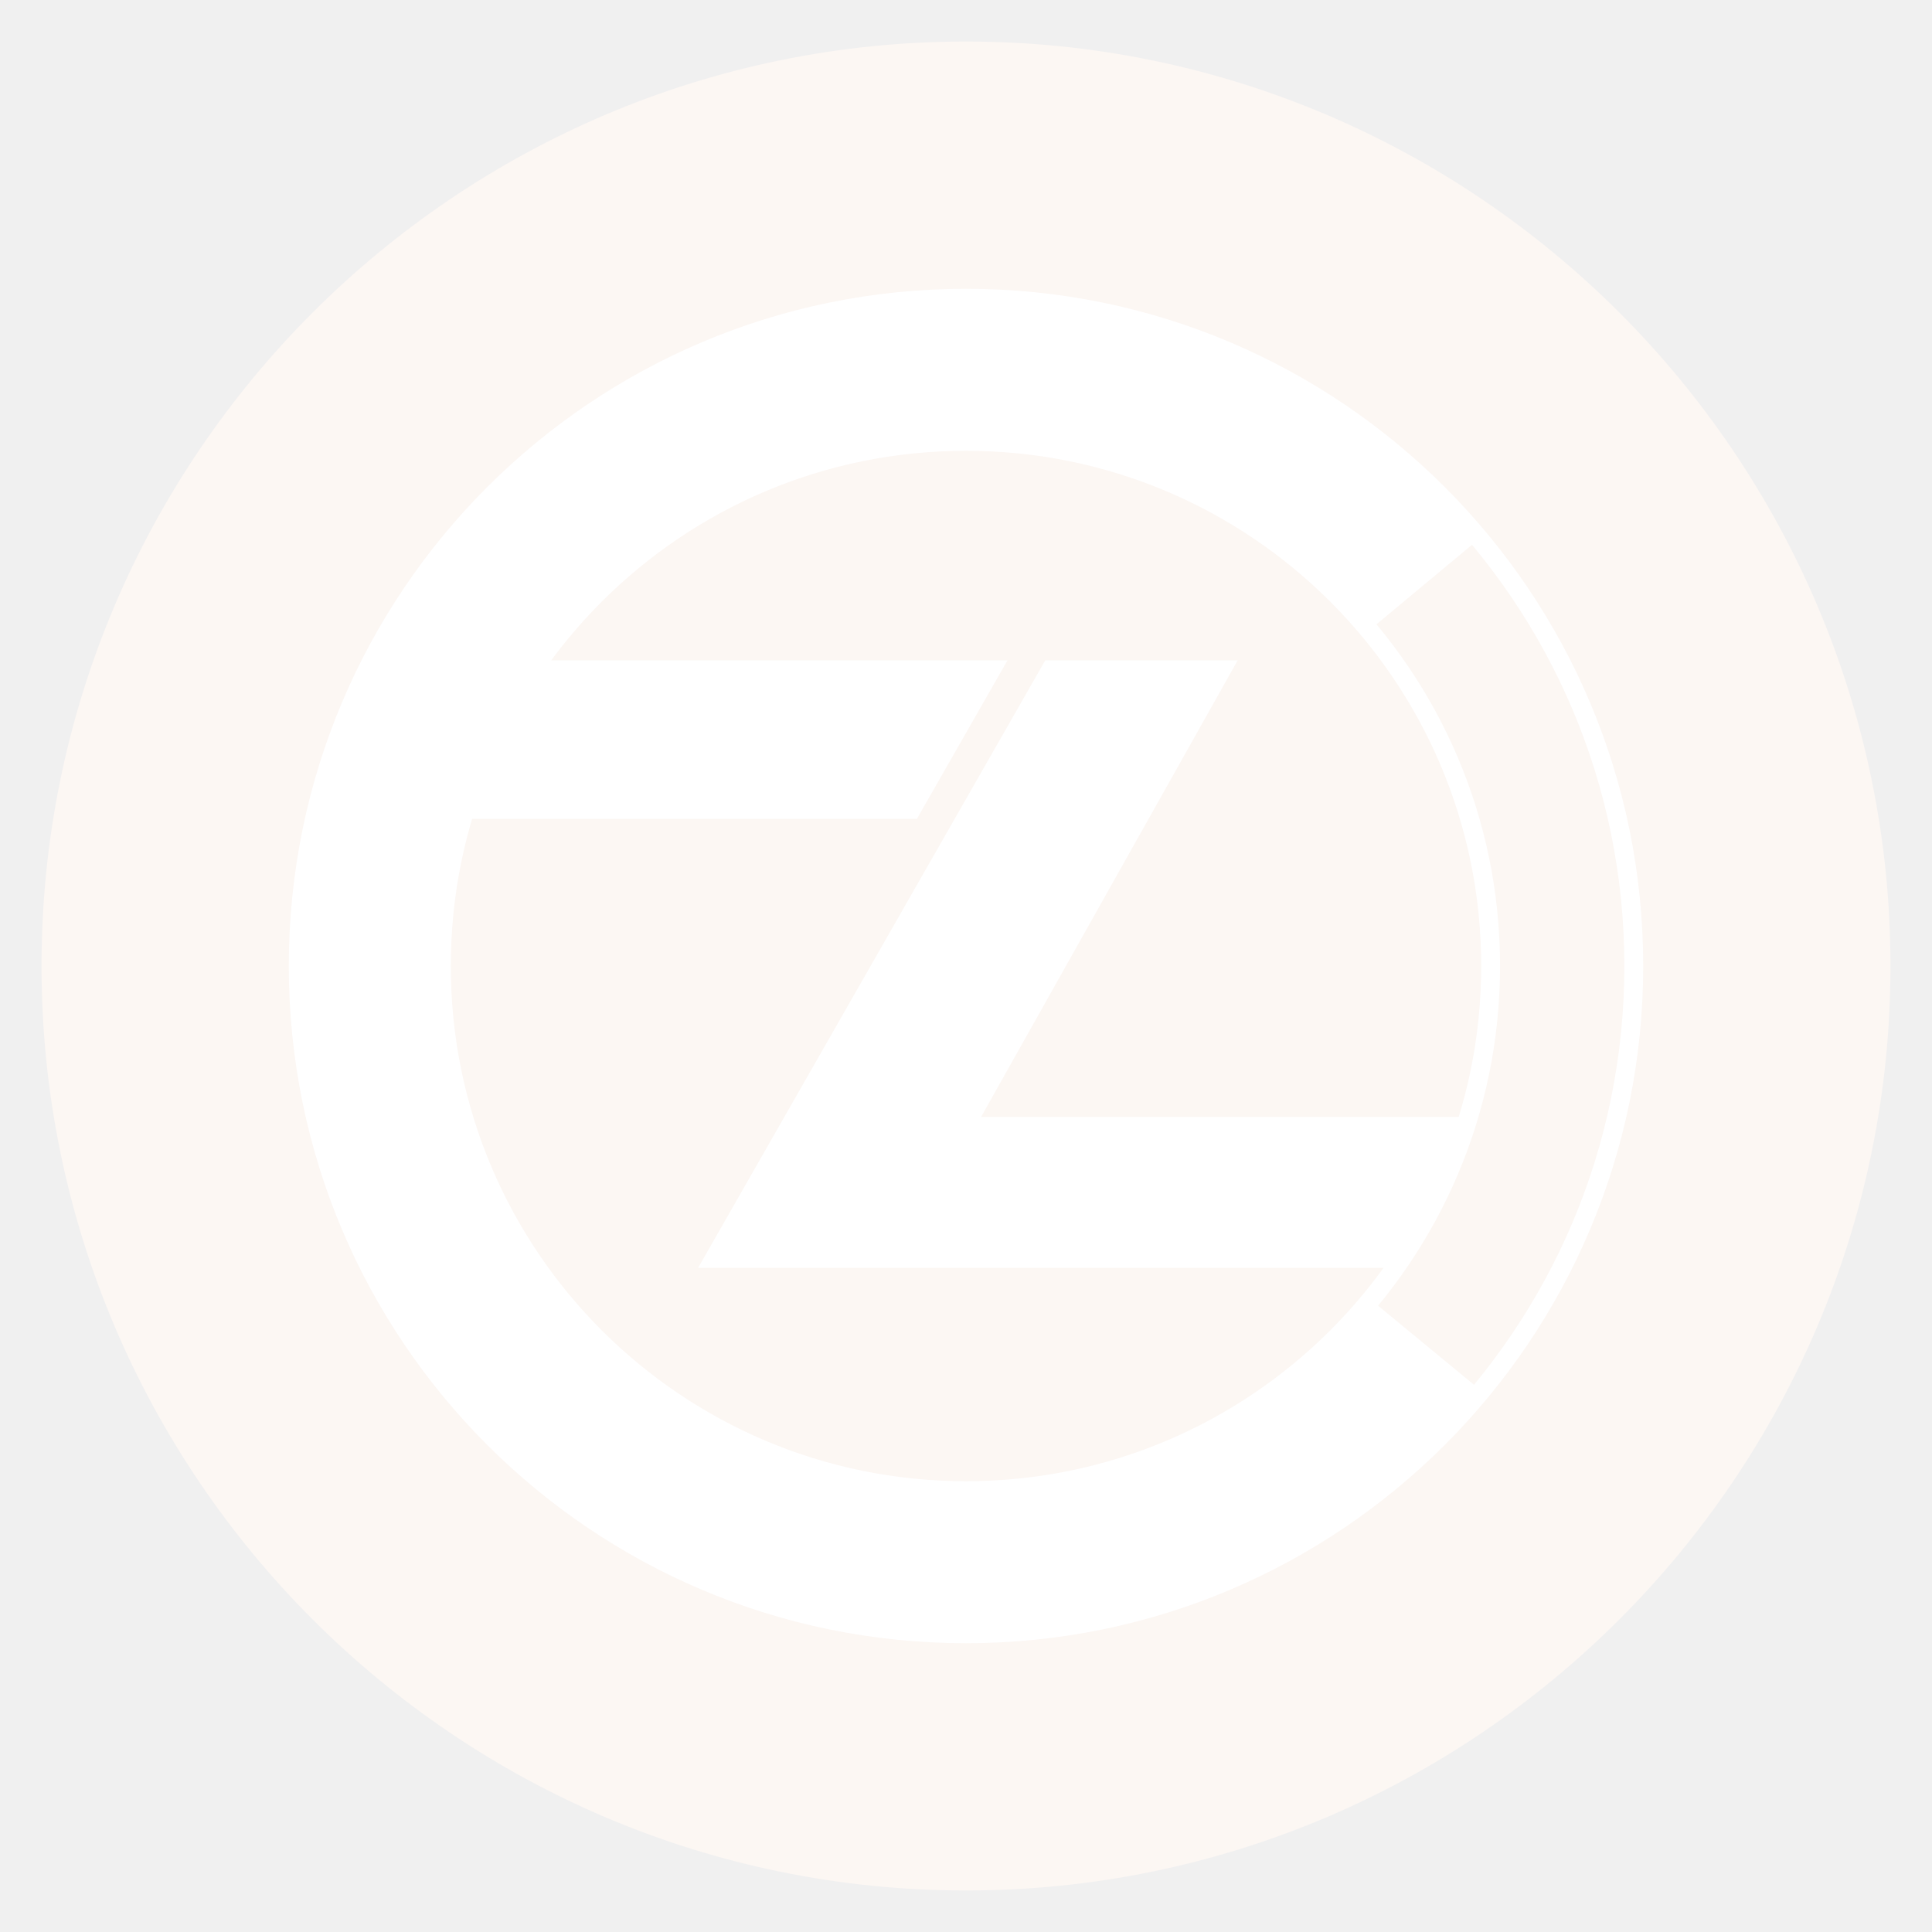
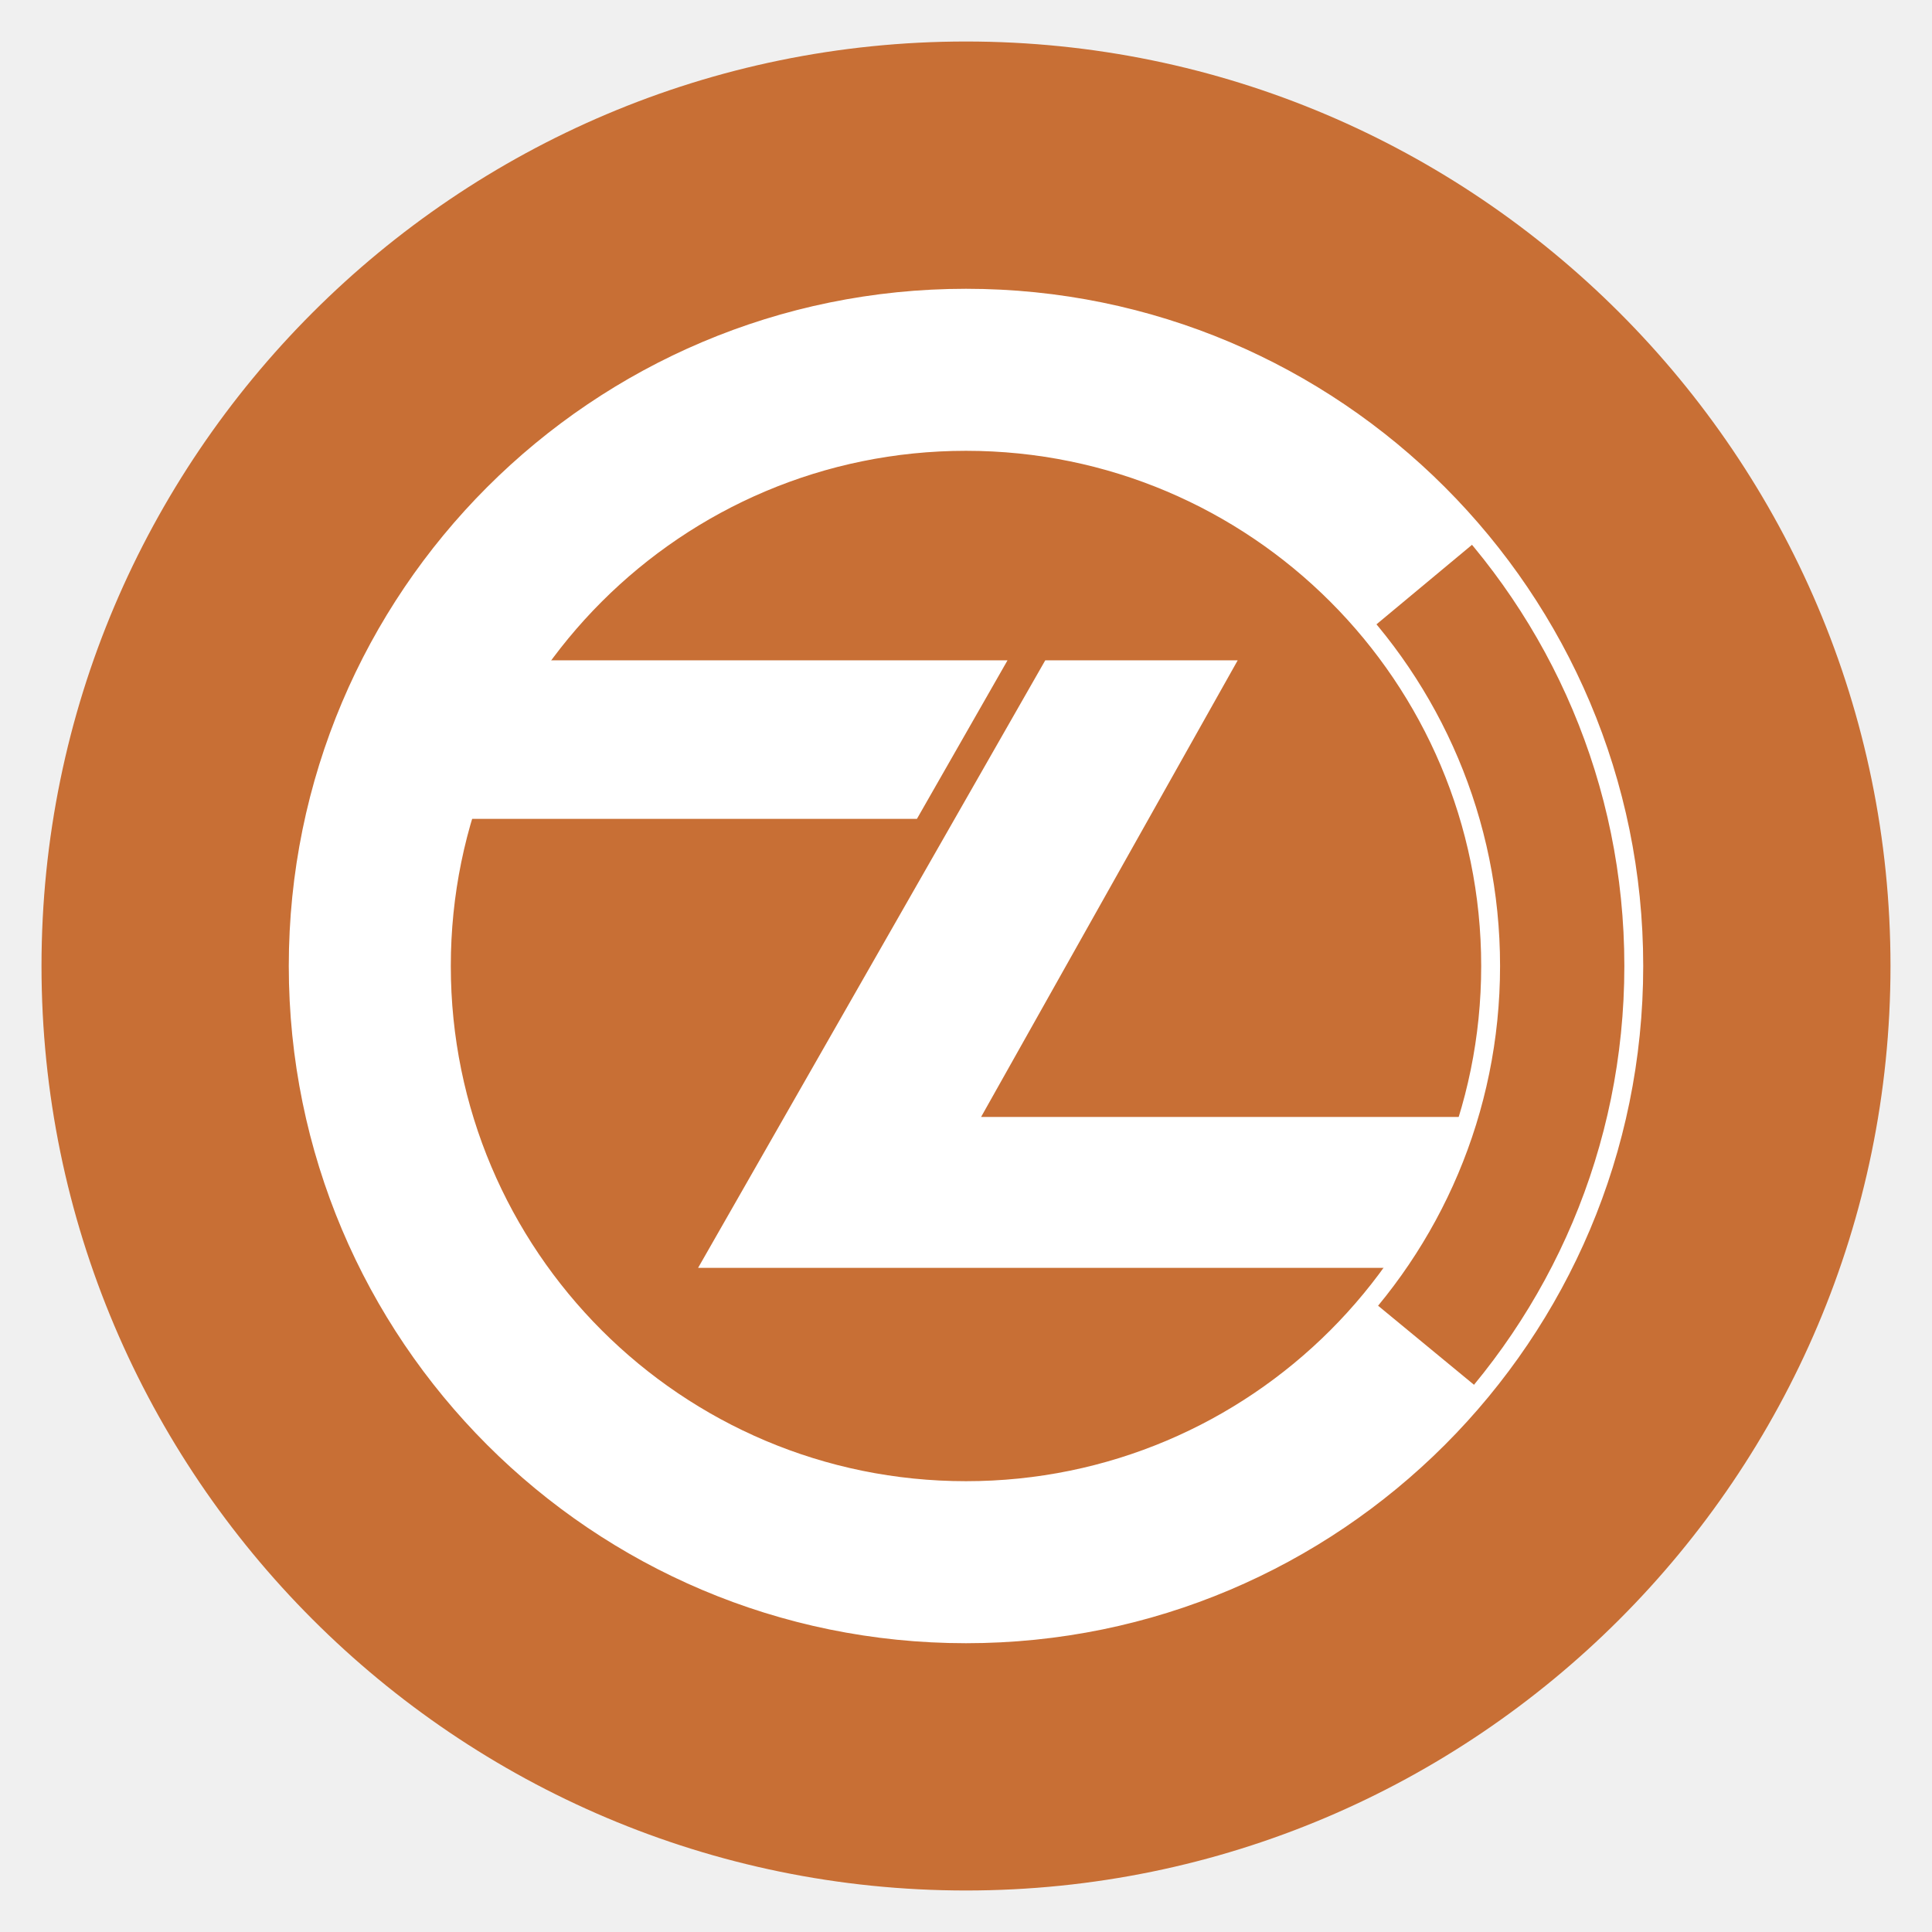
<svg xmlns="http://www.w3.org/2000/svg" width="256" height="256" viewBox="0 0 512 512">
  <defs>
    <style>
-       .cls-1 {
-         mix-blend-mode: screen;
-       }
- 
      .cls-2 {
        fill: #c86f35;
      }

      .cls-2, .cls-3, .cls-5 {
        fill-rule: evenodd;
      }

      .cls-3 {
        fill: #fff;
      }

      .cls-4, .cls-5 {
        fill: none;
        stroke: #fff;
      }

      .cls-4 {
        stroke-linecap: round;
        stroke-linejoin: round;
        stroke-width: 5px;
      }

      .cls-5 {
        stroke-width: 42px;
      }
    </style>
  </defs>
-   <g id="ZClassic" class="cls-1">
+   <g id="ZClassic">
    <path id="Main" class="cls-2" d="M11,256c0,135.094,109.906,245,245,245S501,391.094,501,256,391.094,11,256,11,11,120.906,11,256Z" />
    <g id="ZCL">
      <path id="Z" class="cls-3" d="M267,175H140l-20,42H243ZM369,336H185l92-161h51L260,296H389Z" />
      <circle id="Round_inner1" data-name="Round inner1" class="cls-4" cx="256" cy="256" r="139.031" />
      <circle id="Round_inner2" data-name="Round inner2" class="cls-4" cx="256" cy="256" r="176.969" />
      <path id="Round_outer" data-name="Round outer" class="cls-5" d="M377.918,356.506a158,158,0,1,1-.479-201.589" />
    </g>
  </g>
</svg>
